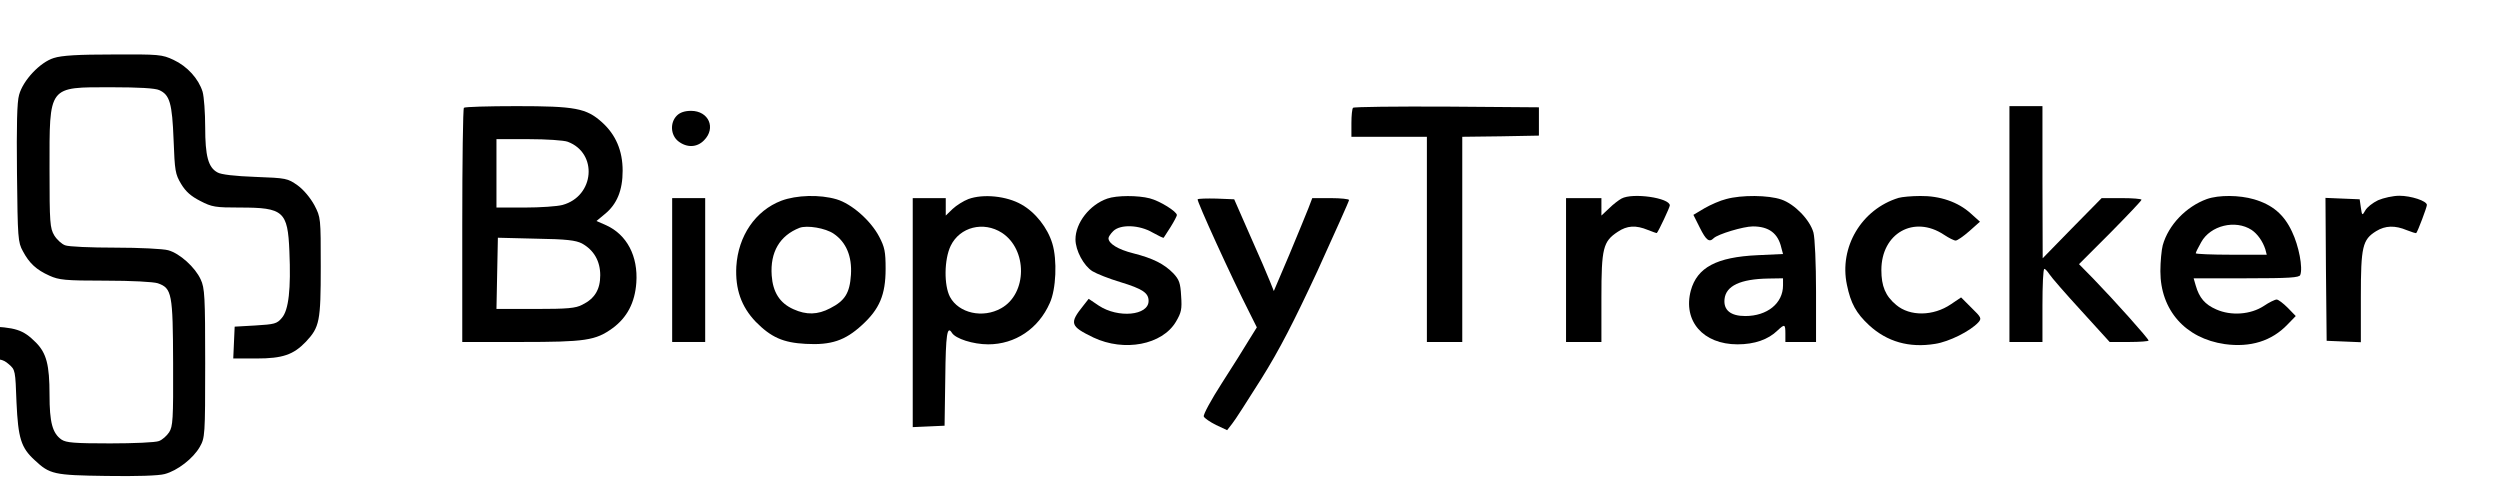
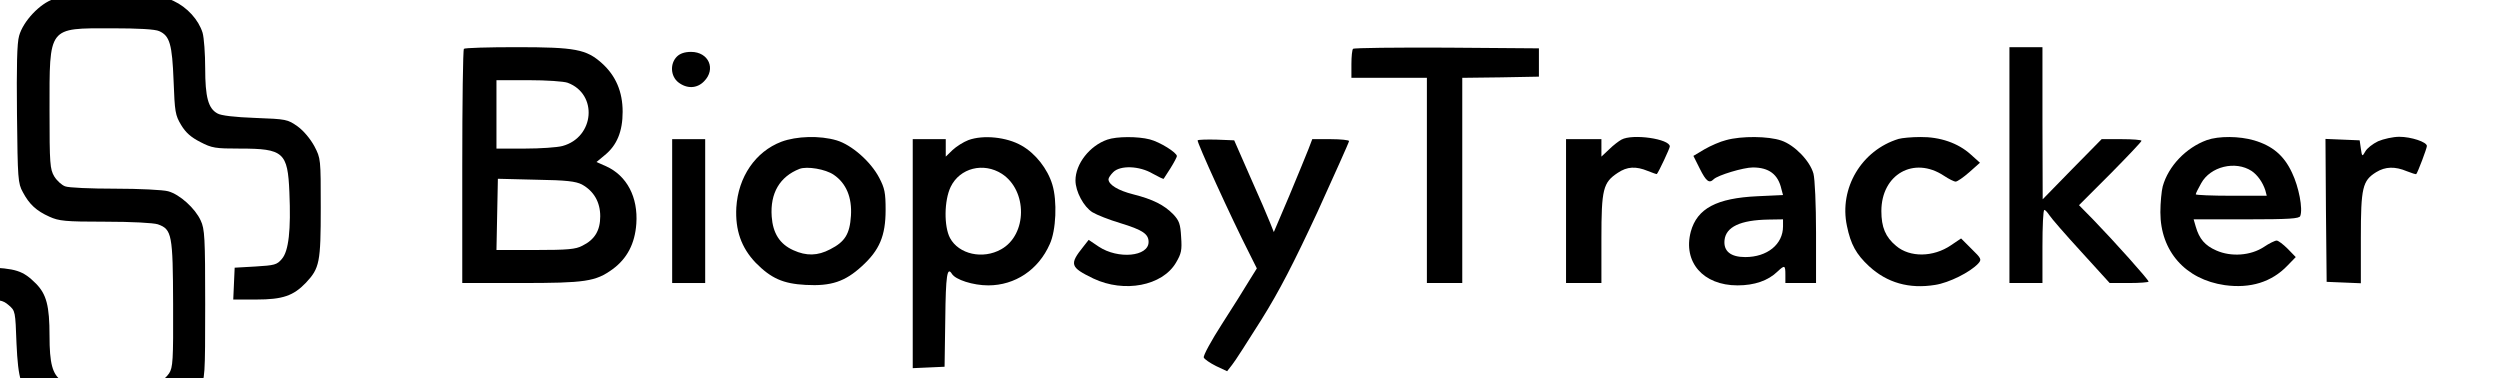
- <svg xmlns="http://www.w3.org/2000/svg" version="1.0" viewBox="300 395 1060 210" preserveAspectRatio="xMidYMid meet">
+ <svg xmlns="http://www.w3.org/2000/svg" version="1.0" viewBox="300 420 1060 160" preserveAspectRatio="xMidYMid meet">
  <g transform="translate(0,1024) scale(0.1,-0.1)" fill="#000000" stroke="none">
    <path d="M3228 6044 c-58 -18 -130 -94 -147 -156 -9 -30 -11 -129 -9 -333 3 -275 4 -292 25 -330 27 -51 57 -79 113 -104 40 -18 65 -21 236 -21 113 0 204 -5 223 -11 60 -21 64 -43 65 -339 1 -240 -1 -268 -17 -293 -10 -15 -29 -32 -43 -37 -14 -6 -107 -10 -207 -10 -153 0 -186 3 -206 16 -39 27 -51 74 -51 190 0 127 -13 176 -57 221 -56 56 -85 65 -217 70 -155 5 -163 7 -186 46 -18 28 -20 51 -20 202 0 150 2 174 19 201 23 38 71 56 138 52 l48 -3 3 68 3 67 -88 0 c-106 0 -153 -19 -205 -79 -54 -63 -60 -100 -56 -327 3 -224 11 -252 83 -312 51 -41 96 -52 223 -52 103 0 113 -2 139 -24 28 -24 28 -26 33 -163 7 -151 19 -191 77 -244 64 -60 81 -64 304 -67 129 -2 222 1 247 8 54 14 121 66 149 115 22 39 23 47 23 355 0 283 -2 319 -19 355 -23 51 -89 111 -138 124 -21 6 -122 11 -225 11 -103 0 -198 4 -212 10 -14 5 -35 24 -46 42 -18 31 -20 51 -20 281 0 357 -8 347 264 347 114 0 184 -4 201 -12 45 -20 55 -56 61 -211 5 -132 7 -145 32 -187 20 -33 42 -52 81 -72 50 -26 64 -28 169 -28 184 0 202 -16 209 -185 7 -161 -3 -250 -32 -283 -21 -25 -31 -27 -112 -32 l-88 -5 -3 -67 -3 -68 98 0 c112 0 157 16 210 71 58 62 63 86 63 318 0 208 0 209 -27 261 -17 31 -45 65 -71 84 -43 30 -47 31 -180 36 -85 3 -146 10 -160 19 -39 21 -52 69 -52 192 0 61 -5 129 -11 150 -17 55 -65 108 -123 135 -49 23 -61 24 -256 23 -148 0 -218 -4 -252 -15z" />
    <path d="M4967 5833 c-4 -3 -7 -228 -7 -500 l0 -493 248 0 c274 0 317 6 390 59 61 45 94 108 100 192 8 113 -40 204 -128 244 l-41 18 35 29 c52 42 76 101 76 184 0 85 -29 153 -88 206 -66 59 -112 68 -362 68 -119 0 -220 -3 -223 -7z m440 -144 c129 -48 114 -231 -22 -268 -22 -6 -94 -11 -160 -11 l-120 0 0 145 0 145 137 0 c75 0 149 -5 165 -11z m60 -431 c51 -28 78 -75 78 -135 0 -60 -23 -99 -76 -125 -28 -15 -62 -18 -199 -18 l-165 0 3 151 3 151 162 -4 c130 -2 168 -7 194 -20z" />
    <path d="M8737 5833 c-4 -3 -7 -33 -7 -65 l0 -58 160 0 160 0 0 -435 0 -435 75 0 75 0 0 435 0 435 163 2 162 3 0 60 0 60 -391 3 c-215 1 -393 -1 -397 -5z" />
    <path d="M11520 5340 l0 -500 70 0 70 0 0 155 c0 85 3 155 8 155 4 0 13 -10 21 -22 8 -13 69 -83 135 -155 l121 -133 83 0 c45 0 82 3 82 6 0 8 -144 169 -234 262 l-61 62 133 133 c72 73 132 136 132 140 0 4 -38 7 -85 7 l-84 0 -125 -127 -125 -128 -1 323 0 322 -70 0 -70 0 0 -500z" />
    <path d="M5870 5800 c-30 -30 -27 -83 6 -109 36 -28 79 -27 109 4 52 52 20 125 -55 125 -27 0 -47 -7 -60 -20z" />
    <path d="M6313 5439 c-110 -42 -183 -149 -191 -279 -5 -96 21 -170 82 -234 65 -66 116 -89 212 -94 108 -6 167 14 238 79 75 68 101 129 101 239 0 73 -4 92 -27 136 -36 69 -117 140 -181 159 -71 21 -170 18 -234 -6z m222 -140 c53 -36 78 -96 73 -174 -5 -77 -25 -110 -88 -142 -53 -28 -101 -29 -156 -4 -58 26 -87 72 -92 143 -7 99 34 169 118 202 32 12 110 -1 145 -25z" />
    <path d="M7106 5446 c-21 -8 -51 -27 -67 -42 l-29 -28 0 37 0 37 -70 0 -70 0 0 -485 0 -486 68 3 67 3 3 203 c2 185 8 223 28 191 15 -25 90 -49 154 -49 114 0 213 66 261 175 27 58 32 183 11 252 -20 67 -72 133 -131 166 -63 36 -162 46 -225 23z m142 -143 c109 -71 108 -258 -3 -320 -78 -44 -180 -21 -217 48 -26 49 -25 159 3 217 39 80 139 105 217 55z" />
    <path d="M7695 5448 c-75 -26 -135 -103 -135 -173 0 -47 35 -112 72 -135 18 -11 71 -32 118 -46 95 -29 120 -46 120 -80 0 -62 -129 -74 -211 -20 l-43 29 -22 -28 c-61 -76 -57 -88 42 -136 131 -62 292 -31 350 67 23 39 26 53 22 109 -3 55 -8 69 -33 96 -39 40 -87 64 -170 85 -64 16 -105 41 -105 64 0 6 9 19 20 30 30 30 111 27 167 -6 25 -14 46 -24 47 -22 1 1 14 22 29 45 15 24 27 47 27 51 0 15 -72 60 -115 71 -50 13 -140 13 -180 -1z" />
    <path d="M9875 5448 c-11 -6 -35 -24 -52 -41 l-33 -31 0 37 0 37 -75 0 -75 0 0 -305 0 -305 75 0 75 0 0 188 c0 210 7 238 69 279 40 27 77 29 128 8 20 -8 37 -14 38 -13 8 9 55 109 55 117 0 32 -158 55 -205 29z" />
    <path d="M10319 5446 c-25 -6 -66 -24 -92 -39 l-47 -28 27 -54 c27 -54 40 -64 59 -45 17 17 126 50 166 50 68 0 107 -29 121 -91 l7 -26 -108 -5 c-174 -8 -256 -52 -283 -150 -34 -129 52 -228 198 -228 72 0 130 20 170 59 30 28 33 27 33 -14 l0 -35 65 0 65 0 0 213 c0 120 -5 229 -11 251 -15 54 -80 121 -136 140 -55 19 -169 20 -234 2z m241 -366 c0 -76 -67 -130 -160 -130 -62 0 -93 25 -88 72 6 56 67 85 186 87 l62 1 0 -30z" />
    <path d="M11050 5451 c-157 -48 -253 -209 -219 -369 16 -78 39 -120 94 -171 76 -70 170 -97 280 -79 59 9 149 54 183 91 15 17 13 21 -29 62 l-44 44 -43 -29 c-75 -51 -174 -52 -232 -3 -46 38 -63 80 -63 148 0 156 138 234 265 150 21 -14 43 -25 50 -25 7 0 33 18 58 40 l45 40 -39 35 c-54 49 -131 75 -214 74 -37 0 -78 -4 -92 -8z" />
    <path d="M12357 5446 c-88 -32 -163 -110 -187 -196 -5 -19 -10 -69 -10 -110 0 -165 106 -285 273 -309 109 -15 199 13 266 83 l35 36 -34 35 c-19 19 -40 35 -47 35 -7 0 -32 -12 -54 -27 -56 -37 -139 -43 -202 -15 -48 21 -72 49 -87 101 l-9 31 224 0 c182 0 224 3 228 14 12 30 -6 124 -35 184 -34 73 -83 114 -161 137 -62 18 -149 19 -200 1z m190 -131 c25 -17 47 -48 58 -82 l6 -23 -150 0 c-83 0 -151 3 -151 6 0 4 10 24 23 47 39 71 145 97 214 52z" />
    <path d="M13083 5441 c-23 -11 -47 -30 -54 -43 -13 -23 -14 -23 -19 12 l-5 35 -73 3 -72 3 2 -303 3 -303 73 -3 72 -3 0 192 c0 214 7 243 65 279 39 24 80 25 130 4 20 -8 39 -14 40 -12 6 6 45 109 45 119 0 17 -67 39 -117 39 -26 0 -67 -9 -90 -19z" />
    <path d="M5850 5145 l0 -305 70 0 70 0 0 305 0 305 -70 0 -70 0 0 -305z" />
    <path d="M8078 5445 c-5 -5 143 -330 220 -481 l31 -62 -33 -53 c-18 -30 -69 -112 -115 -183 -45 -70 -80 -134 -77 -142 3 -7 26 -23 52 -36 l47 -22 21 27 c12 14 67 101 124 191 77 123 137 240 238 457 73 161 134 296 134 301 0 4 -35 8 -78 8 l-78 0 -16 -42 c-9 -24 -46 -112 -81 -197 l-66 -155 -16 40 c-8 21 -46 109 -84 194 l-68 155 -75 3 c-40 1 -77 0 -80 -3z" />
  </g>
</svg>
